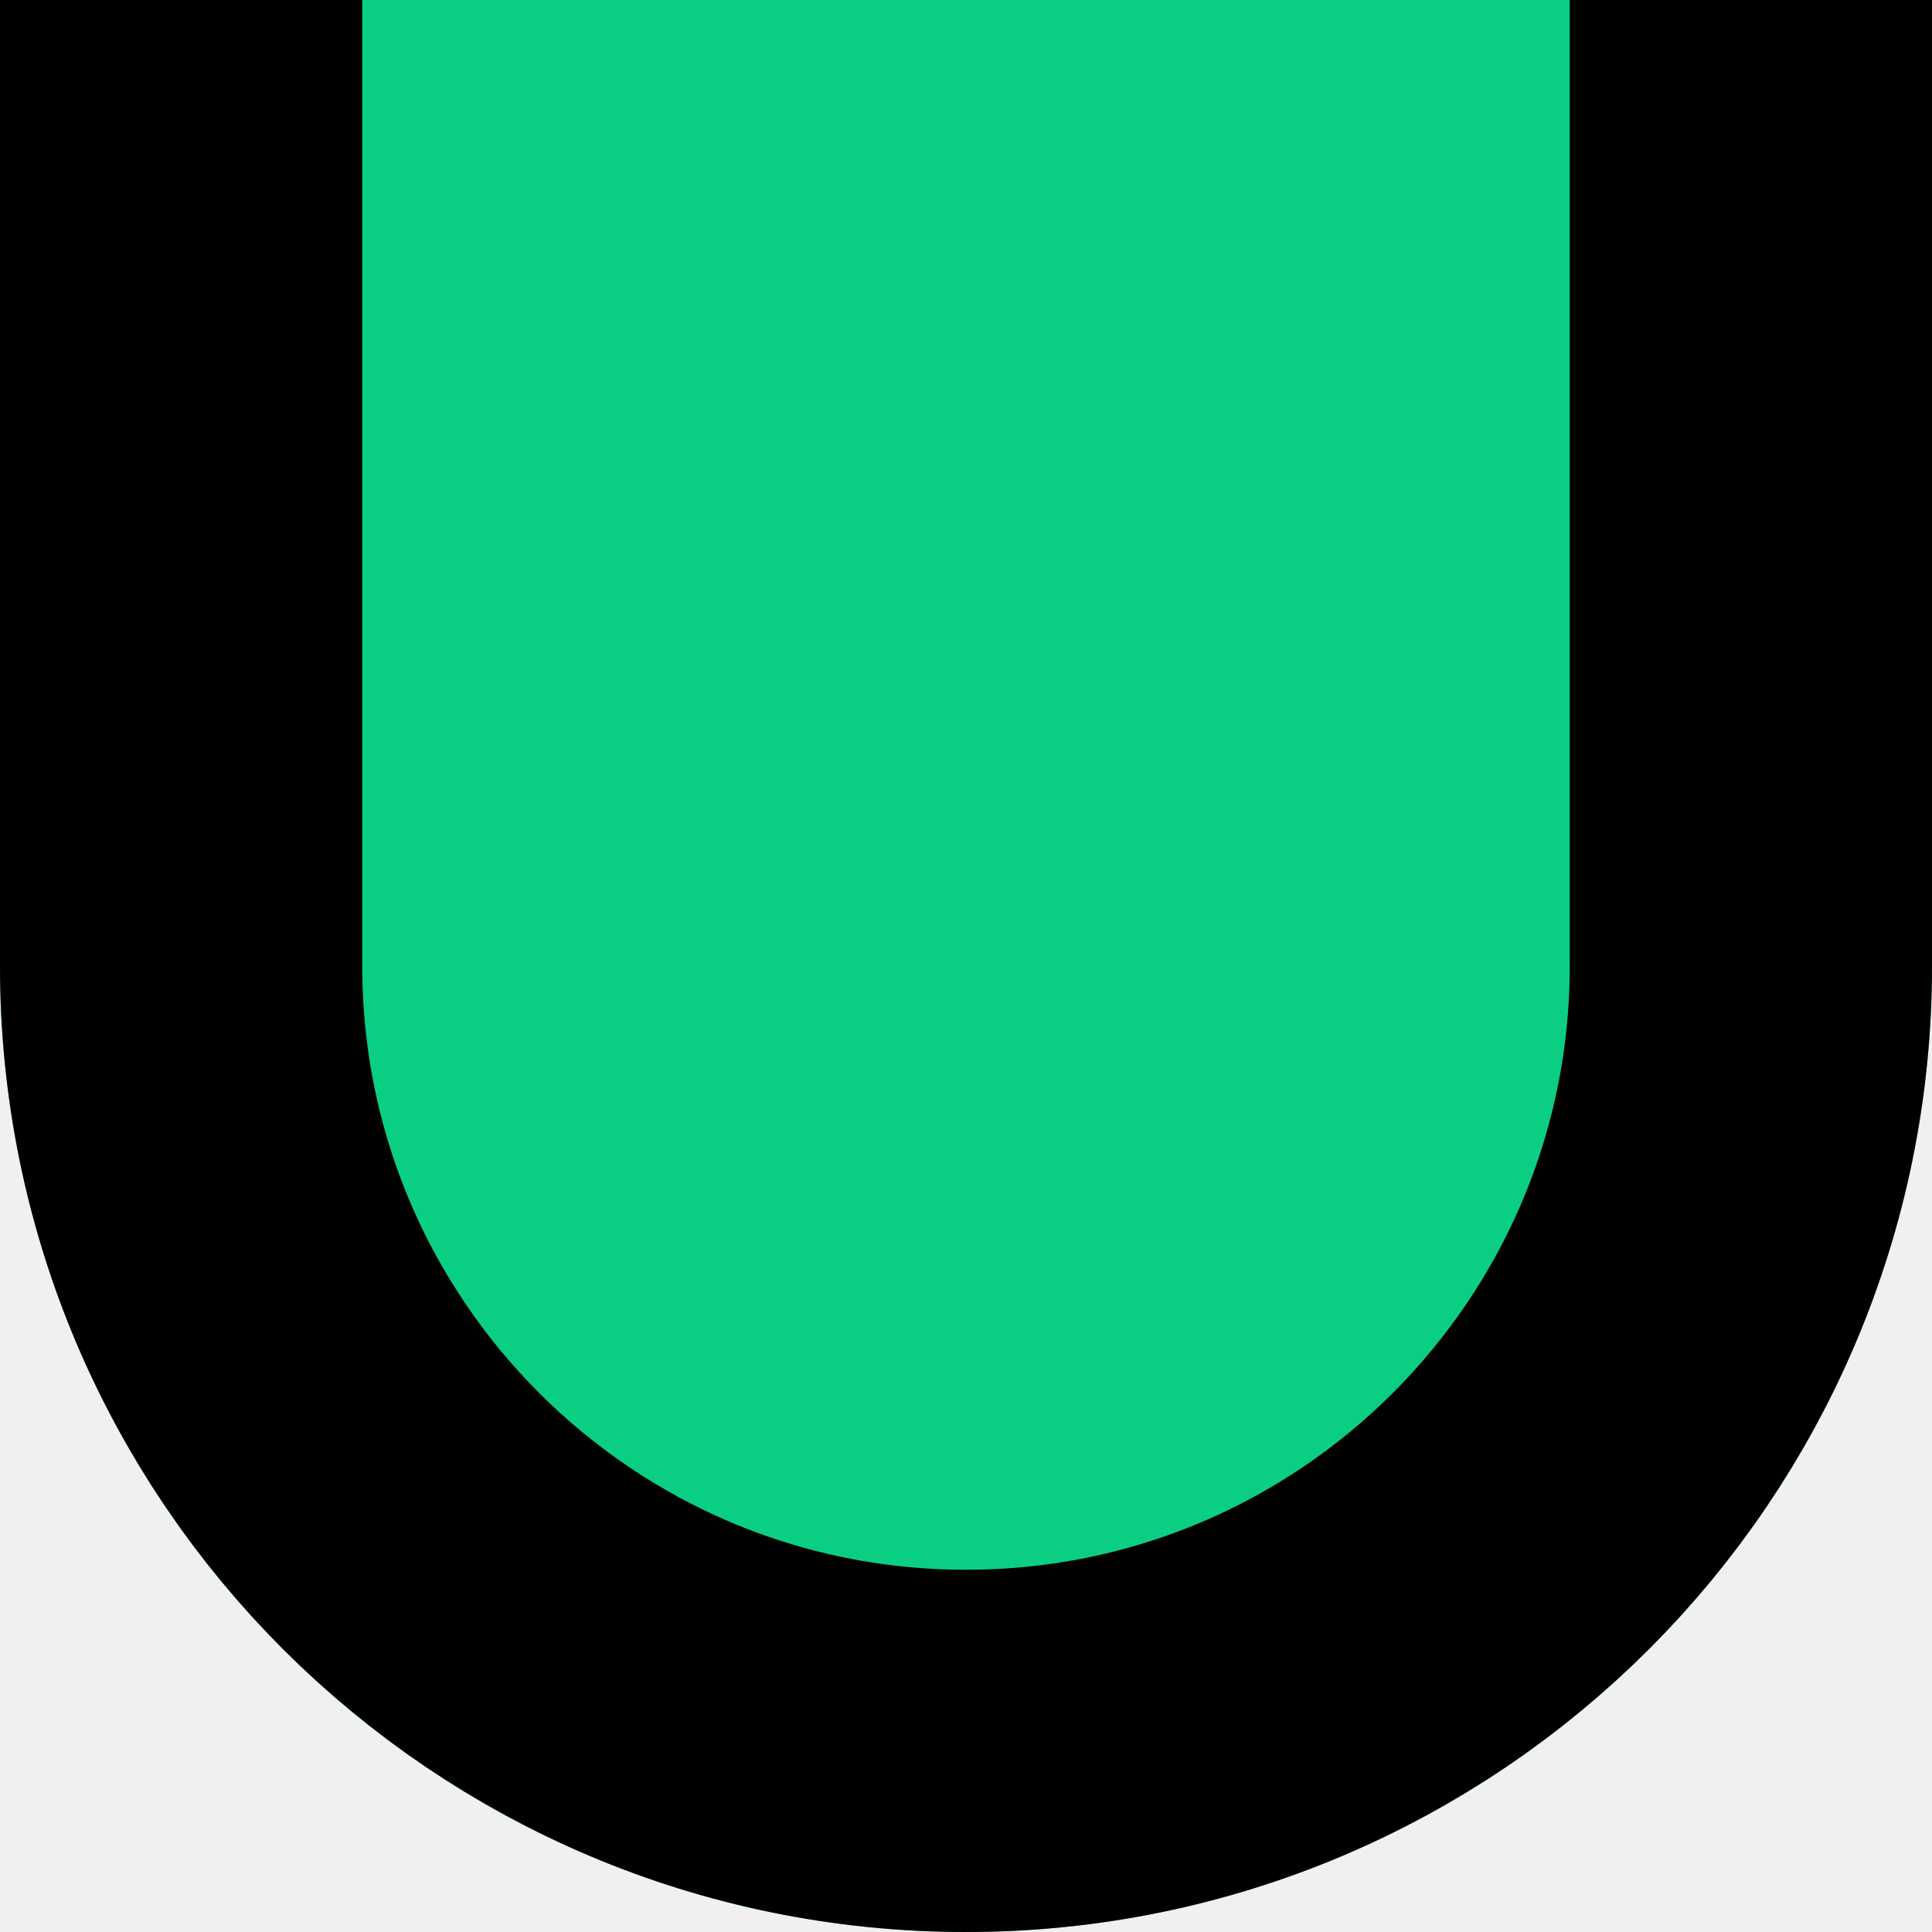
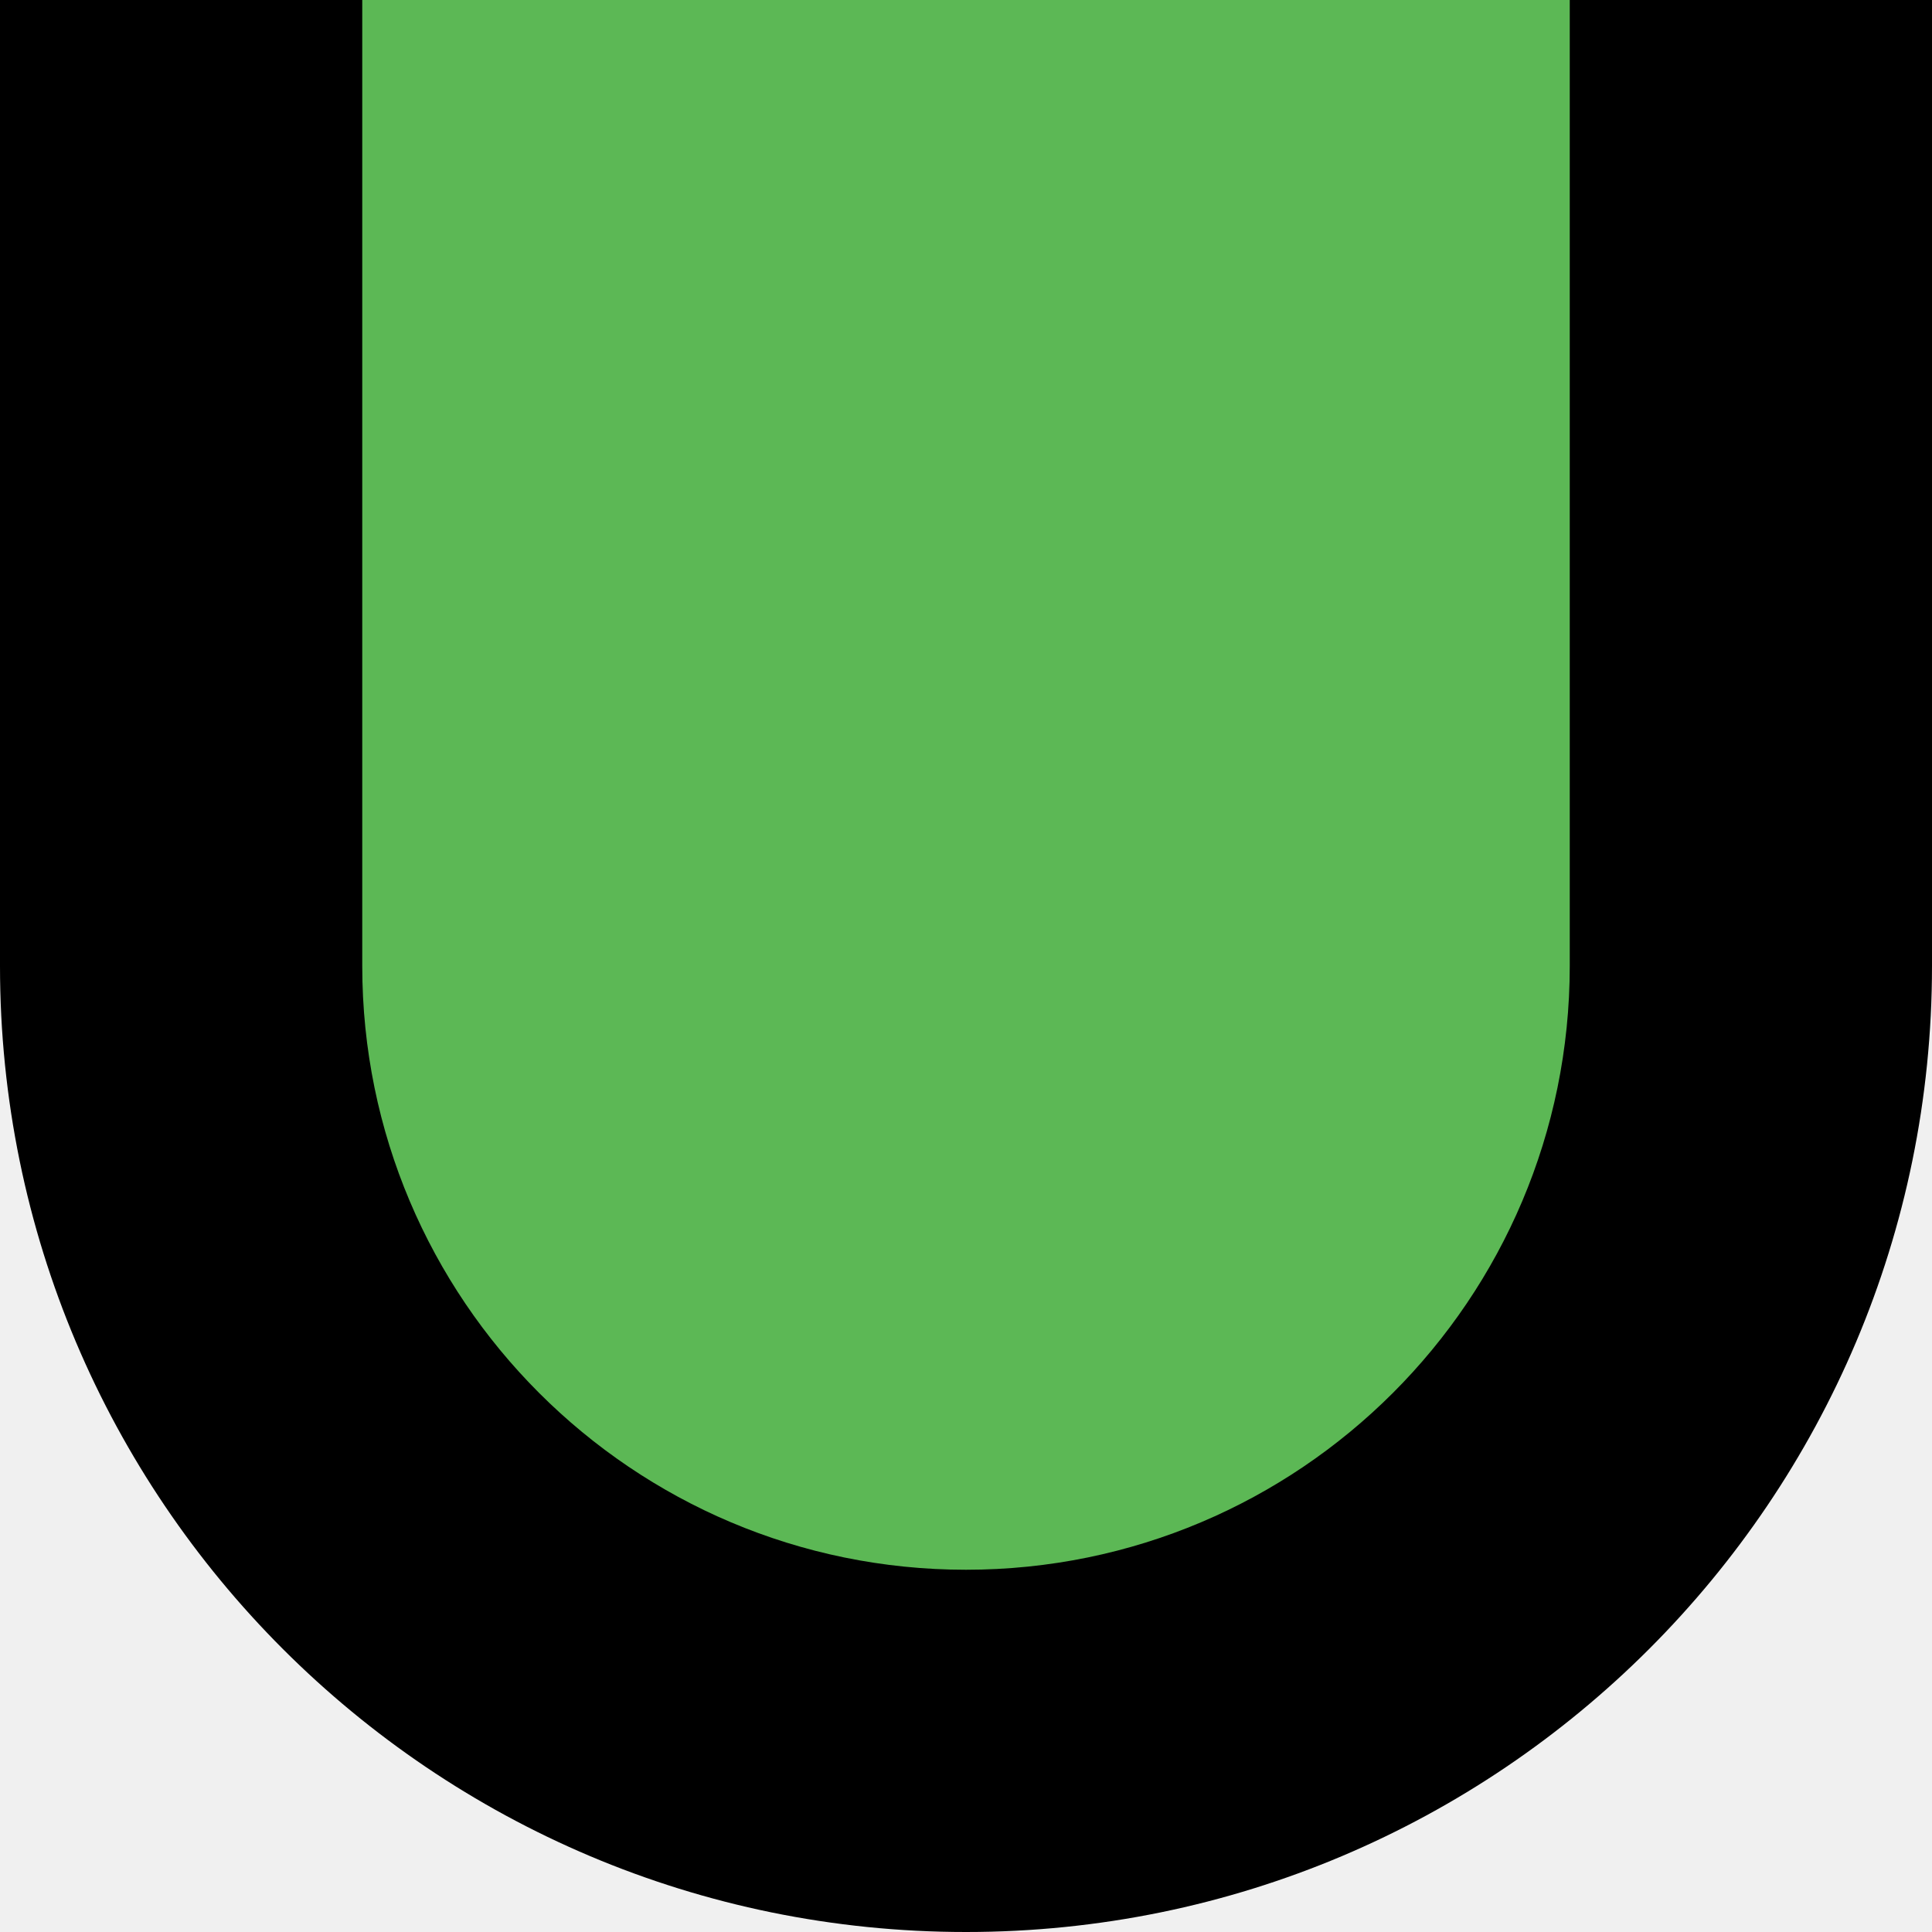
- <svg xmlns="http://www.w3.org/2000/svg" viewBox="0 0 64 64">
-   <g transform="rotate(90 32 32)">
-     <path d="M 0 0 L 32 0 A 32 32 0 0 1 32 64 L 0 64 Z" fill="#0ACF83" />
-     <path d="M 0 6.0 L 32 6.0 A 26.0 26.0 0 0 1 32 58.0 L 0 58.0" fill="none" stroke="#000000" stroke-width="12" stroke-linecap="butt" stroke-linejoin="miter" />
+ <svg xmlns="http://www.w3.org/2000/svg" width="64" height="64" viewBox="0 0 64 64" fill="none">
+   <g clip-path="url(#clip0_2001_119)">
+     <path d="M0 0V32C0 49.673 14.327 64 32 64V64C49.673 64 64 49.673 64 32V0H0Z" fill="black" />
+     <path d="M12 0V32C12 43.046 20.954 52 32 52V52C43.046 52 52 43.046 52 32V0H12Z" fill="#5CB855" />
  </g>
+   <defs>
+     <clipPath id="clip0_2001_119">
+       <rect width="64" height="64" fill="white" transform="matrix(0 1 1 0 0 0)" />
+     </clipPath>
+   </defs>
</svg>
